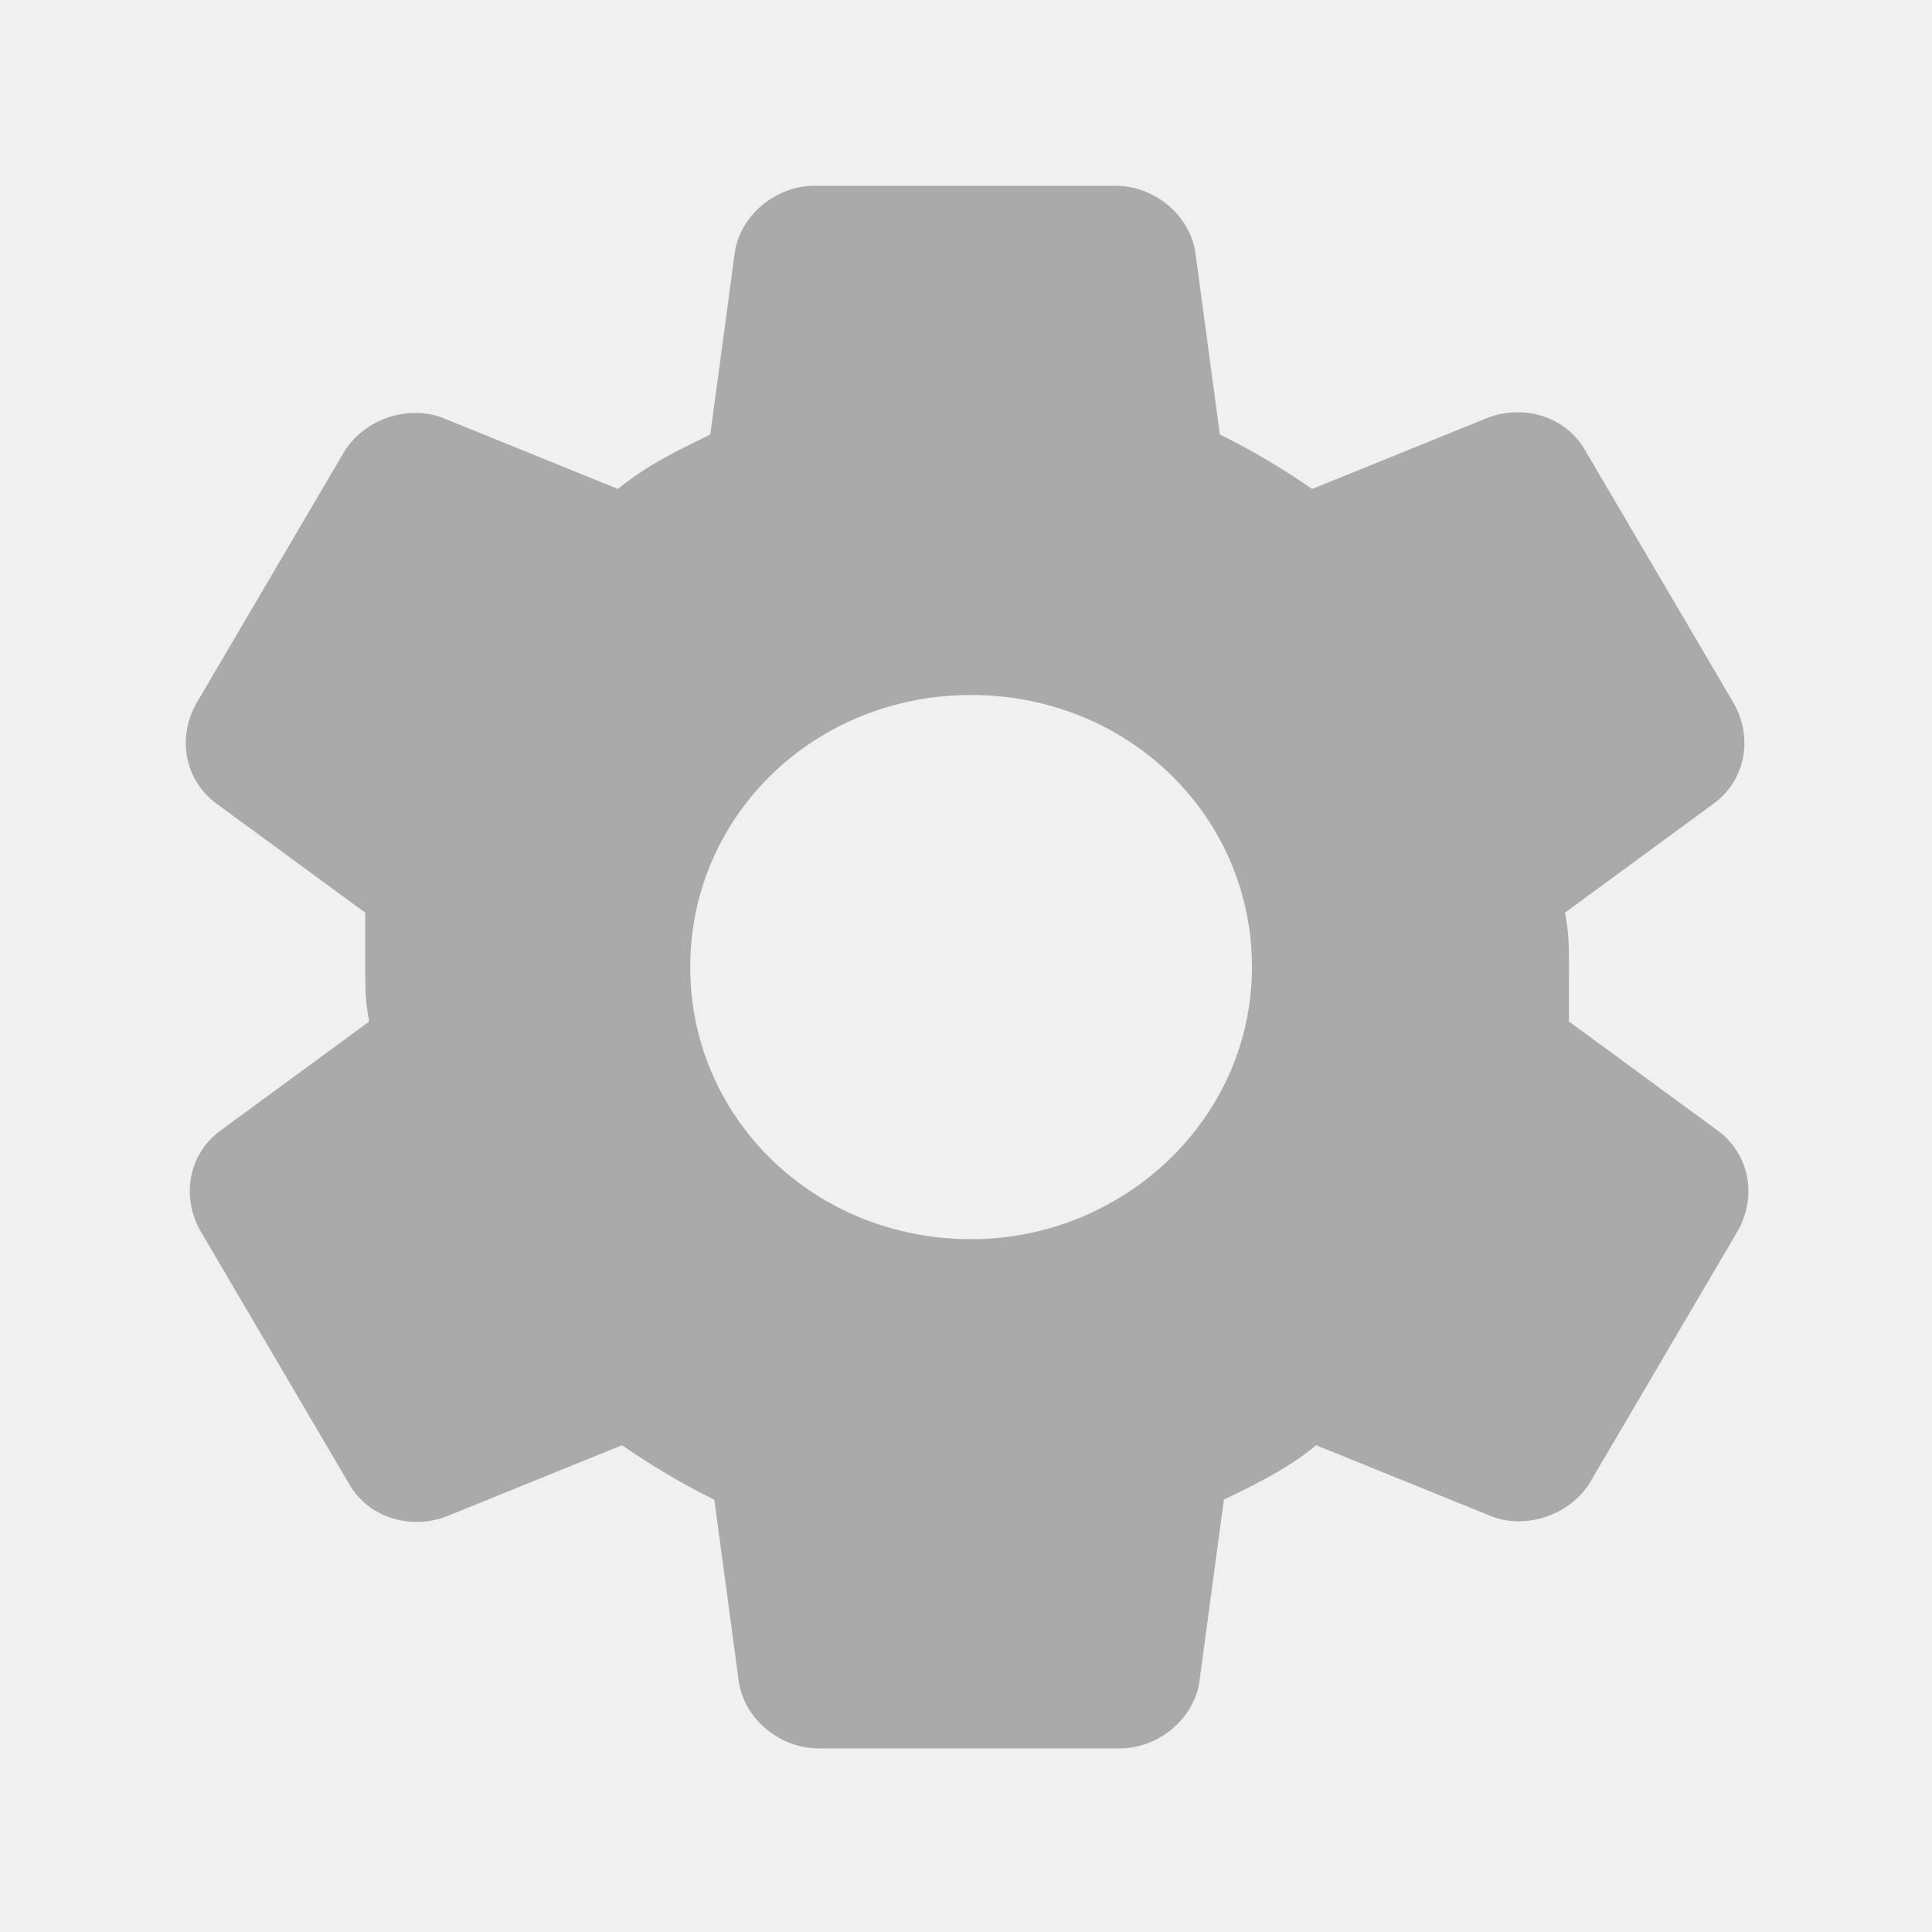
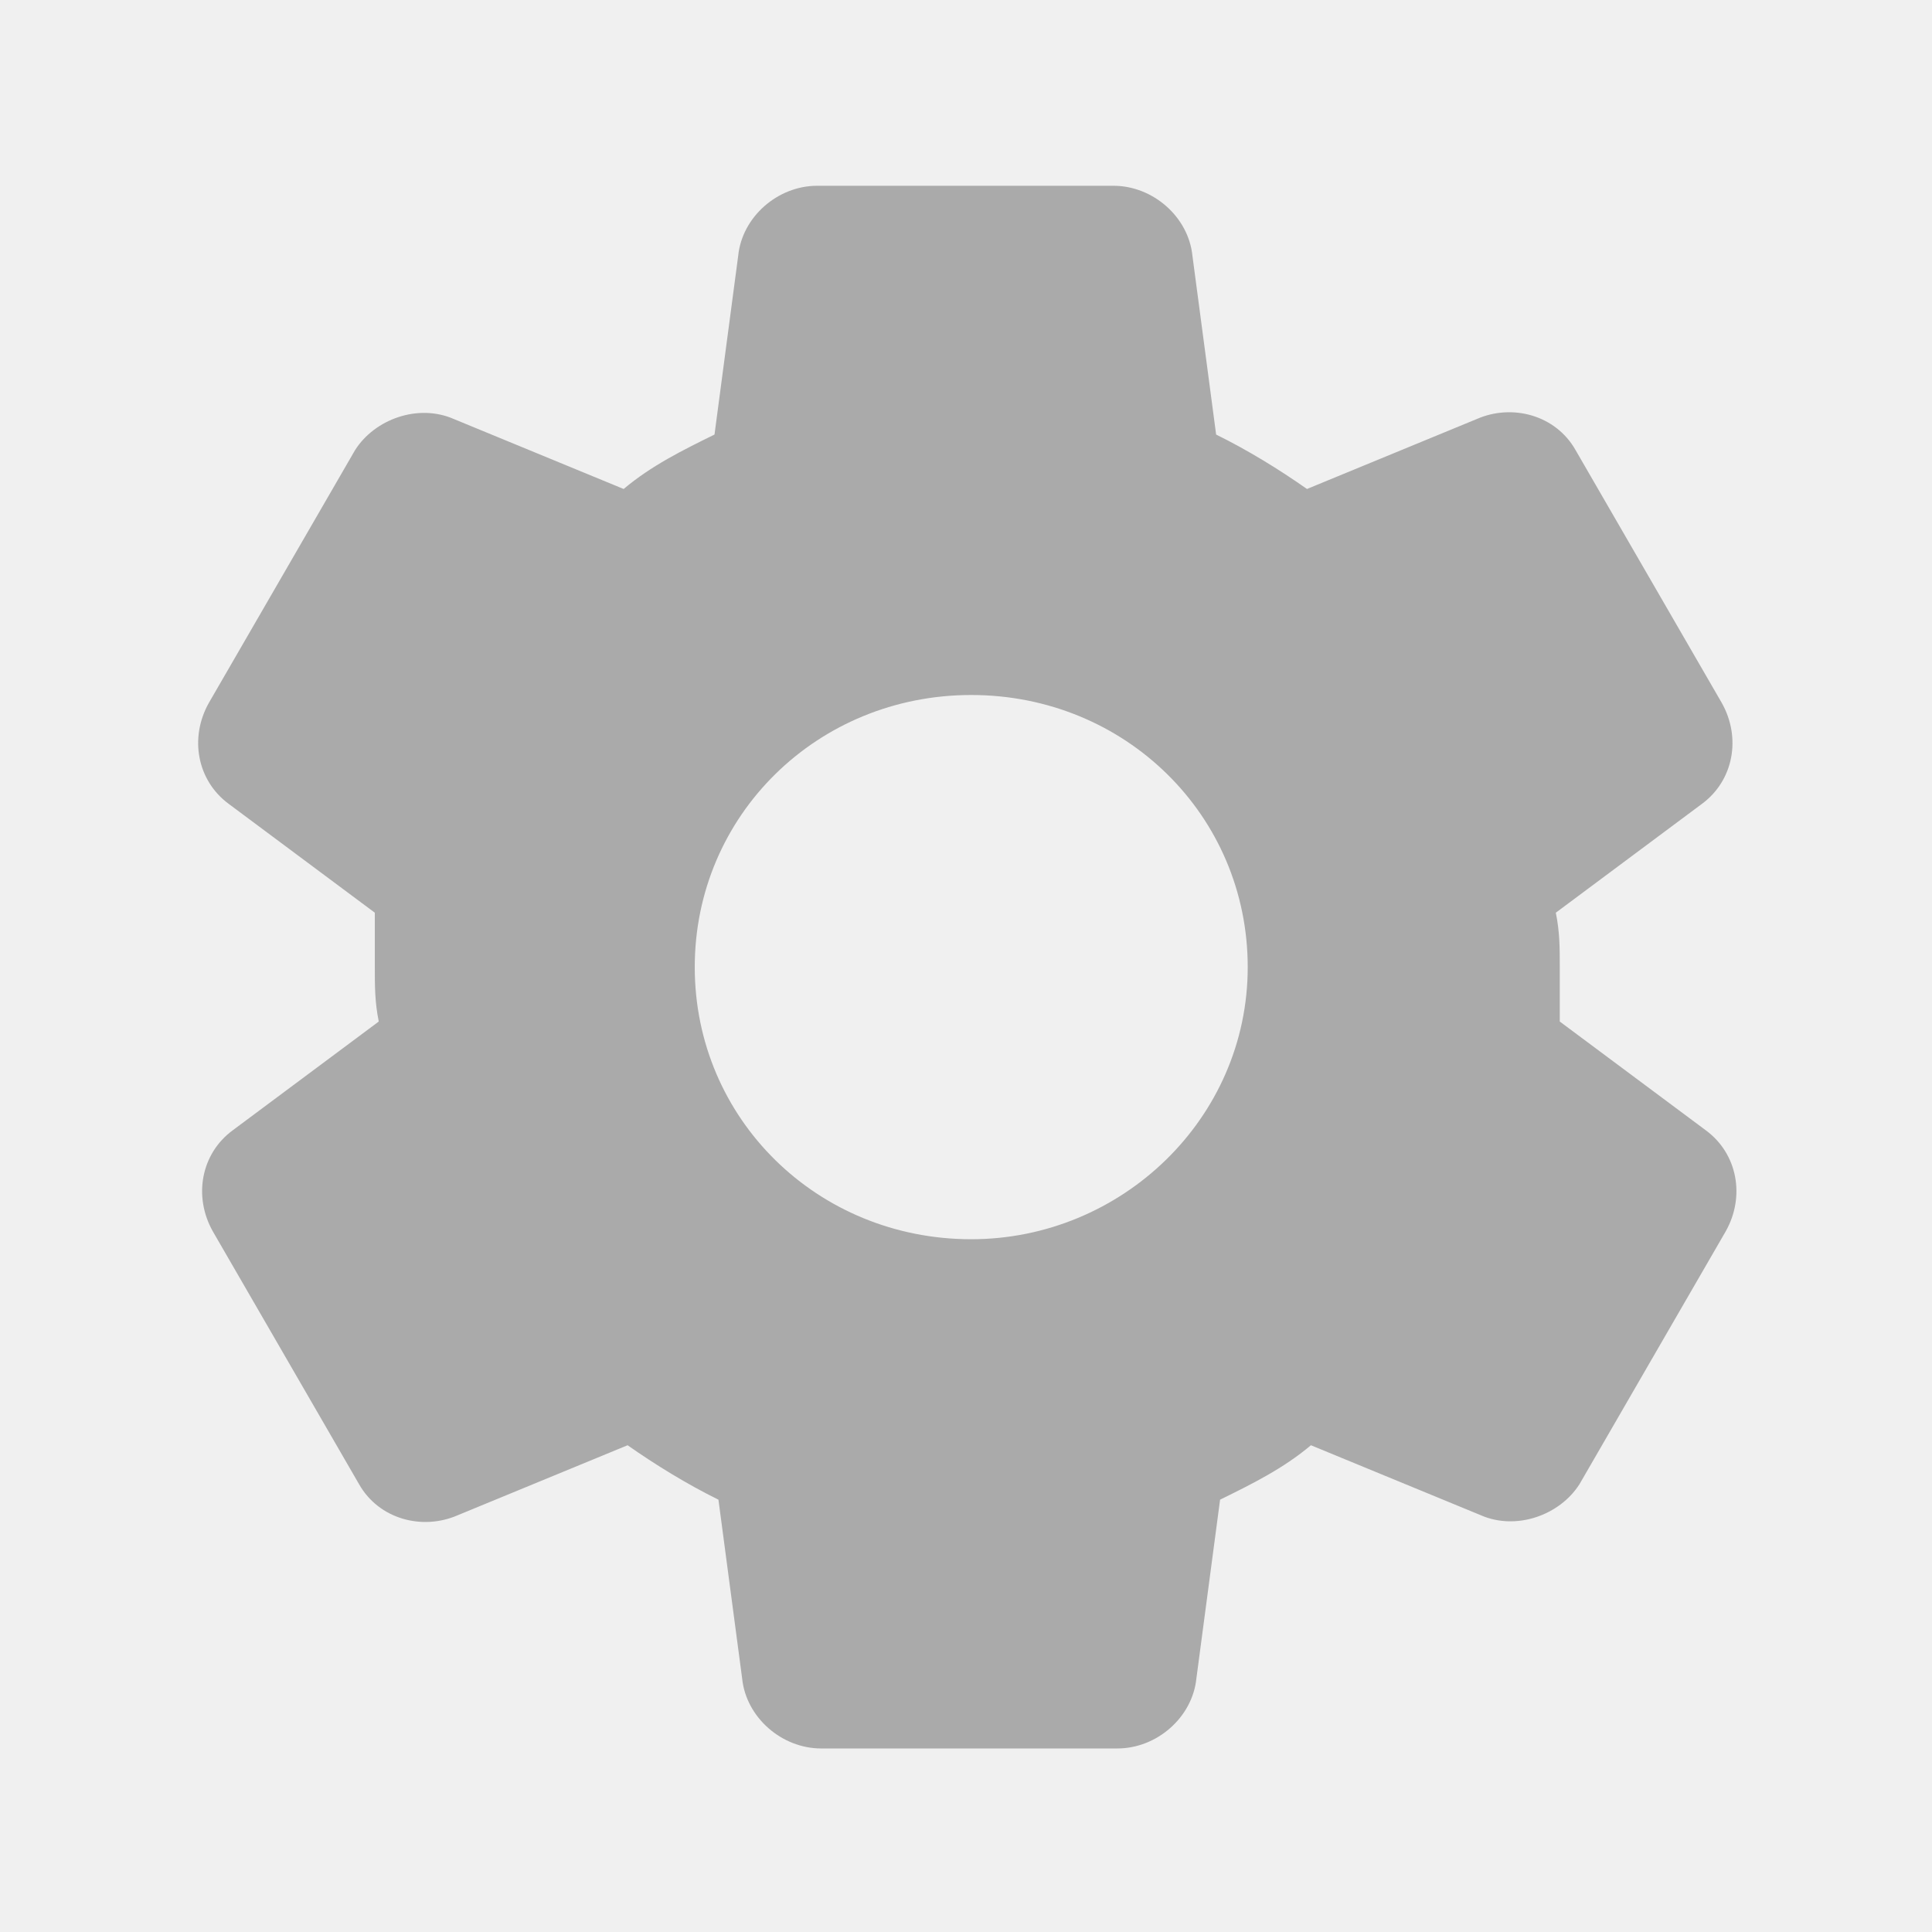
<svg xmlns="http://www.w3.org/2000/svg" width="156" height="156" viewBox="0 0 156 156" fill="none">
  <g clip-path="url(#clip0_28515_54)">
-     <path d="M126.686 78.088C126.686 76.519 126.686 75.263 126.362 73.694L138.349 64.906C140.941 63.022 141.589 59.57 139.969 56.745L127.982 36.343C126.362 33.518 122.798 32.577 119.882 33.832L105.951 39.482C103.683 37.913 101.091 36.343 98.499 35.088L96.555 20.65C96.231 17.511 93.316 15 90.076 15H65.777C62.537 15 59.621 17.511 59.297 20.65L57.353 35.088C54.761 36.343 52.169 37.599 49.902 39.482L35.97 33.832C33.054 32.577 29.491 33.832 27.871 36.343L15.883 56.745C14.263 59.57 14.911 63.022 17.503 64.906L29.491 73.694C29.491 75.263 29.491 76.519 29.491 78.088C29.491 79.658 29.491 80.913 29.814 82.482L17.827 91.271C15.235 93.154 14.587 96.607 16.207 99.431L28.195 119.833C29.814 122.658 33.378 123.6 36.294 122.344L50.225 116.694C52.493 118.264 55.085 119.833 57.677 121.089L59.621 135.527C59.945 138.665 62.861 141.176 66.101 141.176H90.4C93.639 141.176 96.555 138.665 96.879 135.527L98.823 121.089C101.415 119.833 104.007 118.578 106.275 116.694L120.206 122.344C123.122 123.6 126.686 122.344 128.306 119.833L140.293 99.431C141.913 96.607 141.265 93.154 138.673 91.271L126.686 82.482C126.686 80.913 126.686 79.658 126.686 78.088ZM78.412 100.059C65.777 100.059 55.733 90.329 55.733 78.088C55.733 65.847 65.777 56.117 78.412 56.117C91.048 56.117 101.091 65.847 101.091 78.088C101.091 90.329 90.724 100.059 78.412 100.059Z" fill="#AAAAAA" />
+     <path d="M125.944 78.09C125.944 76.521 125.944 75.265 125.625 73.696L137.425 64.907C139.977 63.024 140.615 59.571 139.02 56.746L127.22 36.344C125.625 33.519 122.117 32.577 119.246 33.833L105.532 39.483C103.3 37.913 100.748 36.344 98.197 35.088L96.283 20.65C95.964 17.511 93.094 15 89.905 15H65.985C62.795 15 59.925 17.511 59.606 20.65L57.693 35.088C55.141 36.344 52.59 37.599 50.357 39.483L36.643 33.833C33.773 32.577 30.265 33.833 28.67 36.344L16.869 56.746C15.275 59.571 15.913 63.024 18.464 64.907L30.265 73.696C30.265 75.265 30.265 76.521 30.265 78.09C30.265 79.659 30.265 80.915 30.583 82.484L18.783 91.273C16.232 93.156 15.594 96.609 17.188 99.434L28.989 119.836C30.583 122.661 34.092 123.603 36.962 122.347L50.676 116.697C52.909 118.267 55.46 119.836 58.011 121.092L59.925 135.53C60.244 138.669 63.114 141.18 66.304 141.18H90.224C93.413 141.18 96.283 138.669 96.602 135.53L98.516 121.092C101.067 119.836 103.619 118.581 105.851 116.697L119.565 122.347C122.436 123.603 125.944 122.347 127.539 119.836L139.339 99.434C140.934 96.609 140.296 93.156 137.744 91.273L125.944 82.484C125.944 80.915 125.944 79.659 125.944 78.09ZM78.423 100.062C65.985 100.062 56.098 90.331 56.098 78.09C56.098 65.849 65.985 56.118 78.423 56.118C90.862 56.118 100.748 65.849 100.748 78.09C100.748 90.331 90.543 100.062 78.423 100.062Z" fill="#AAAAAA" />
  </g>
  <defs>
    <clipPath id="clip0_28515_54">
      <rect width="155.294" height="155.294" fill="white" />
    </clipPath>
  </defs>
</svg>
